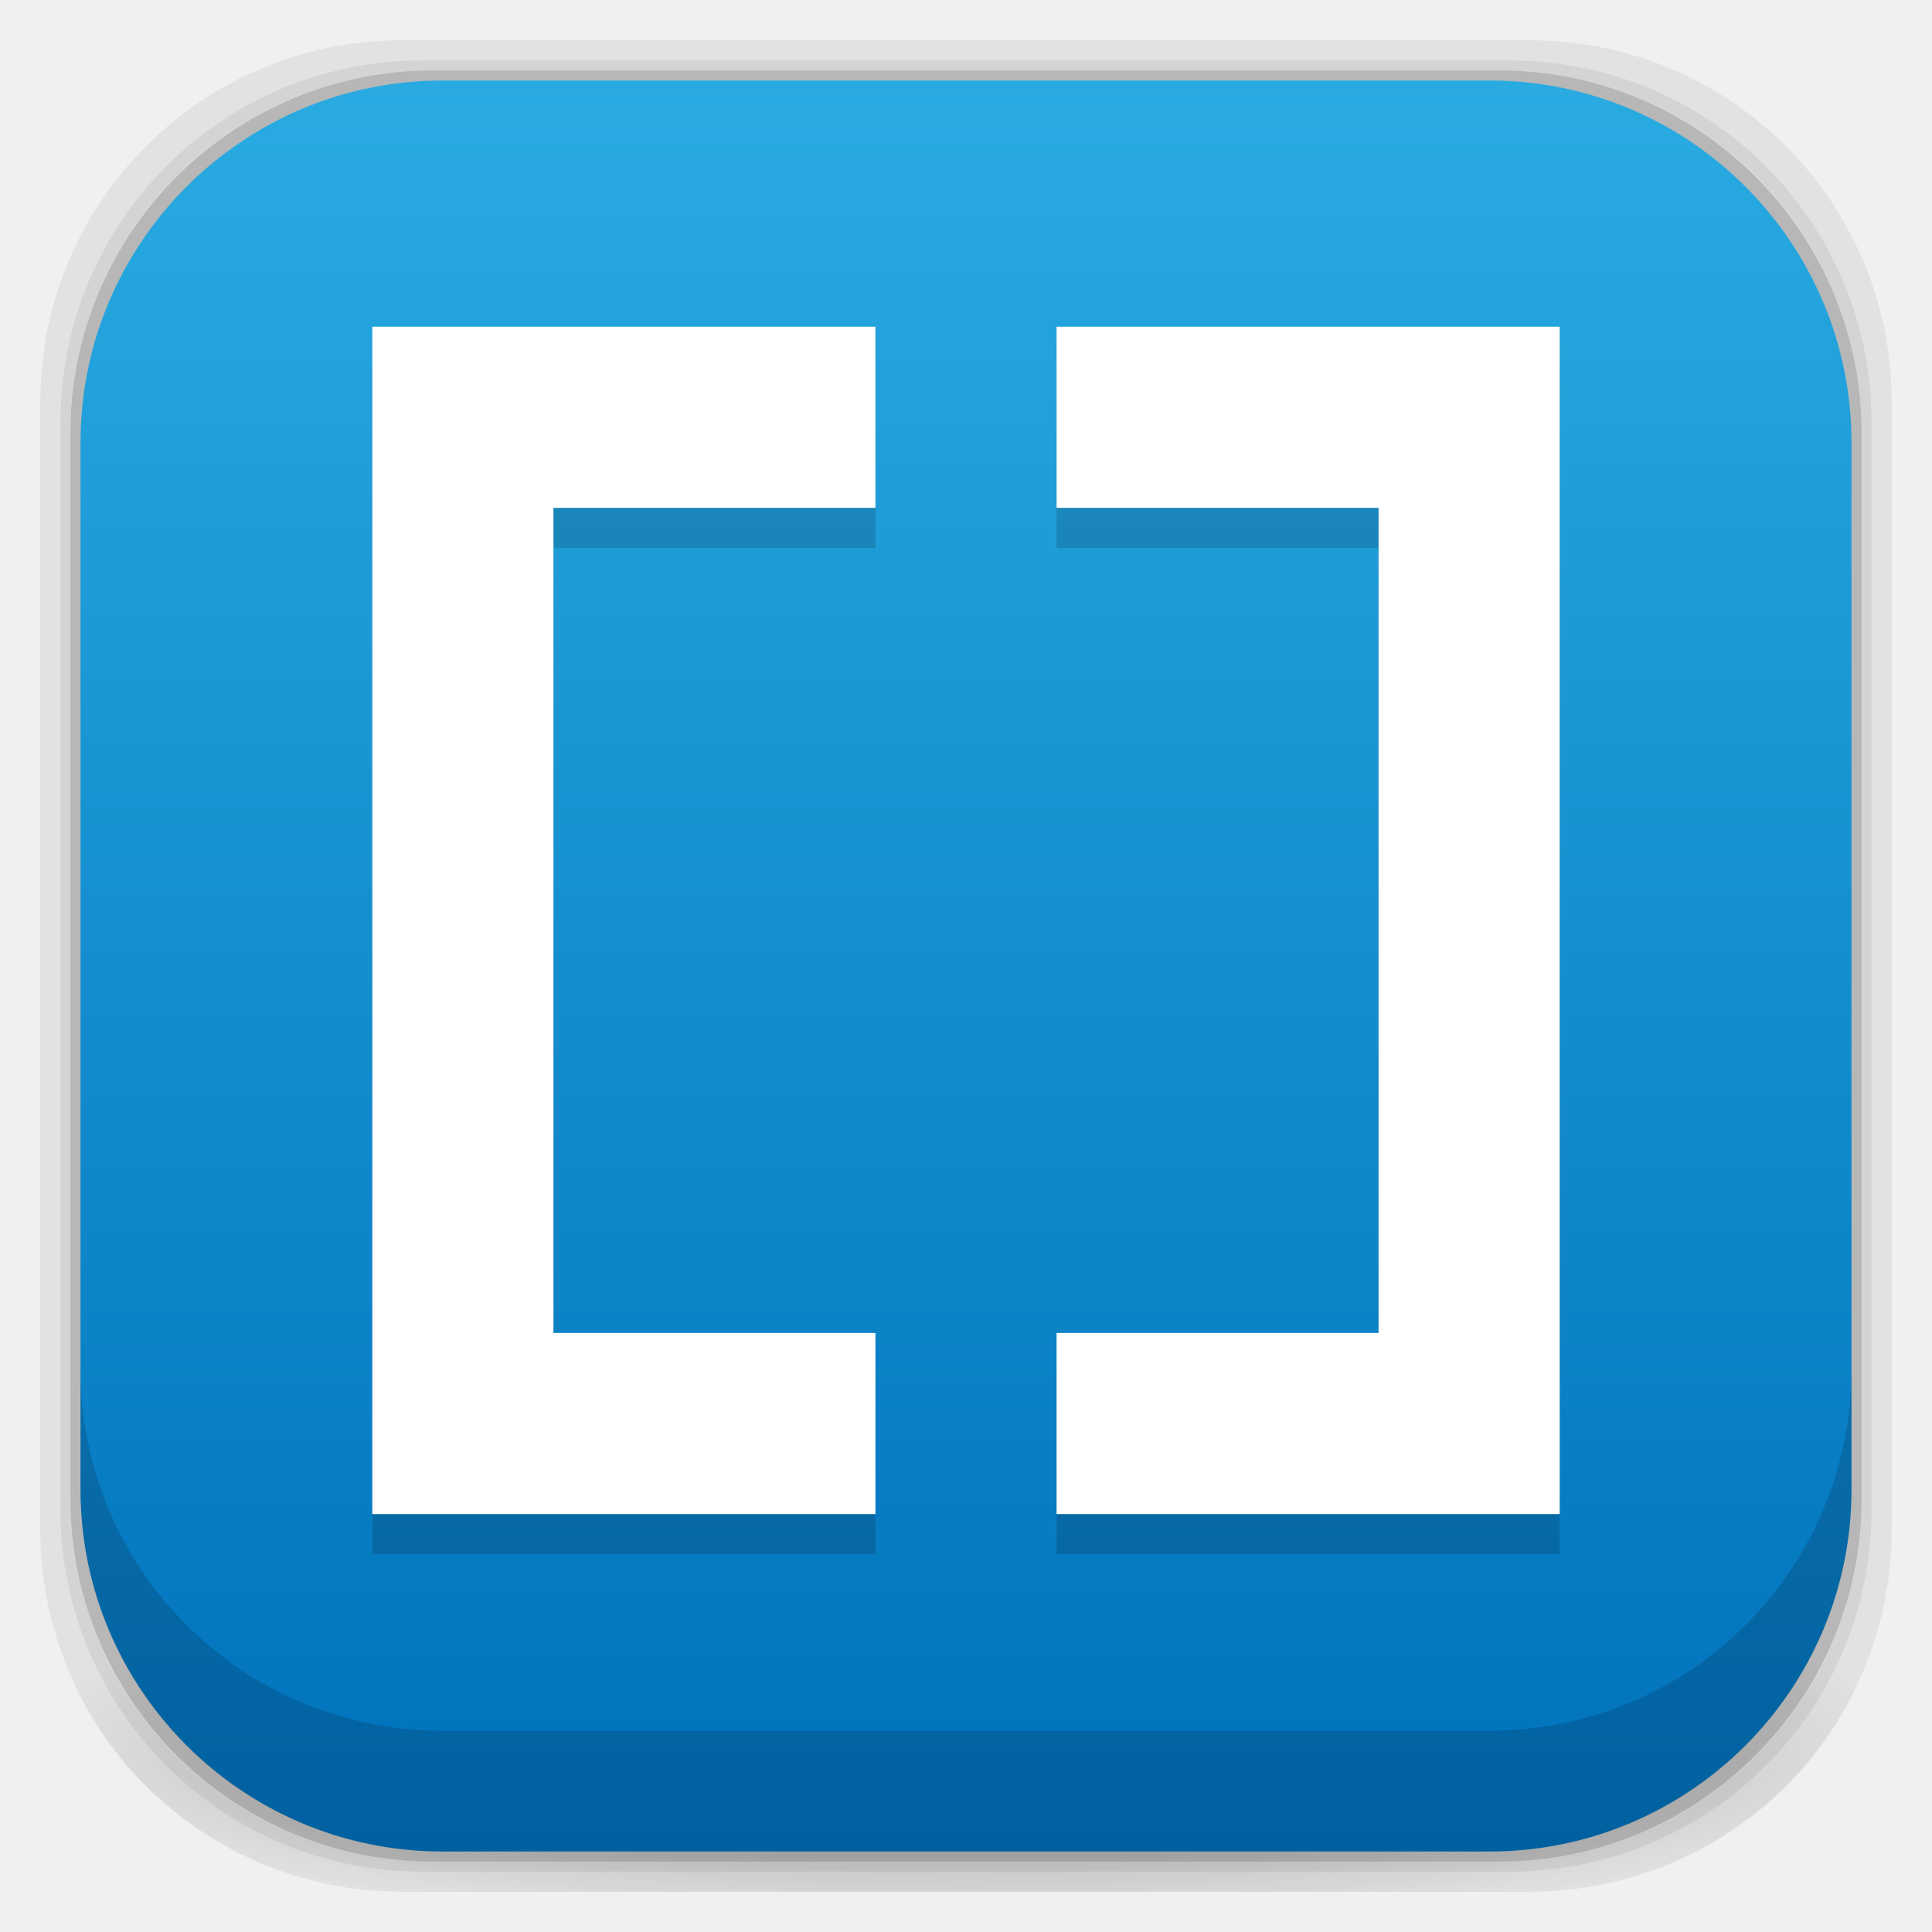
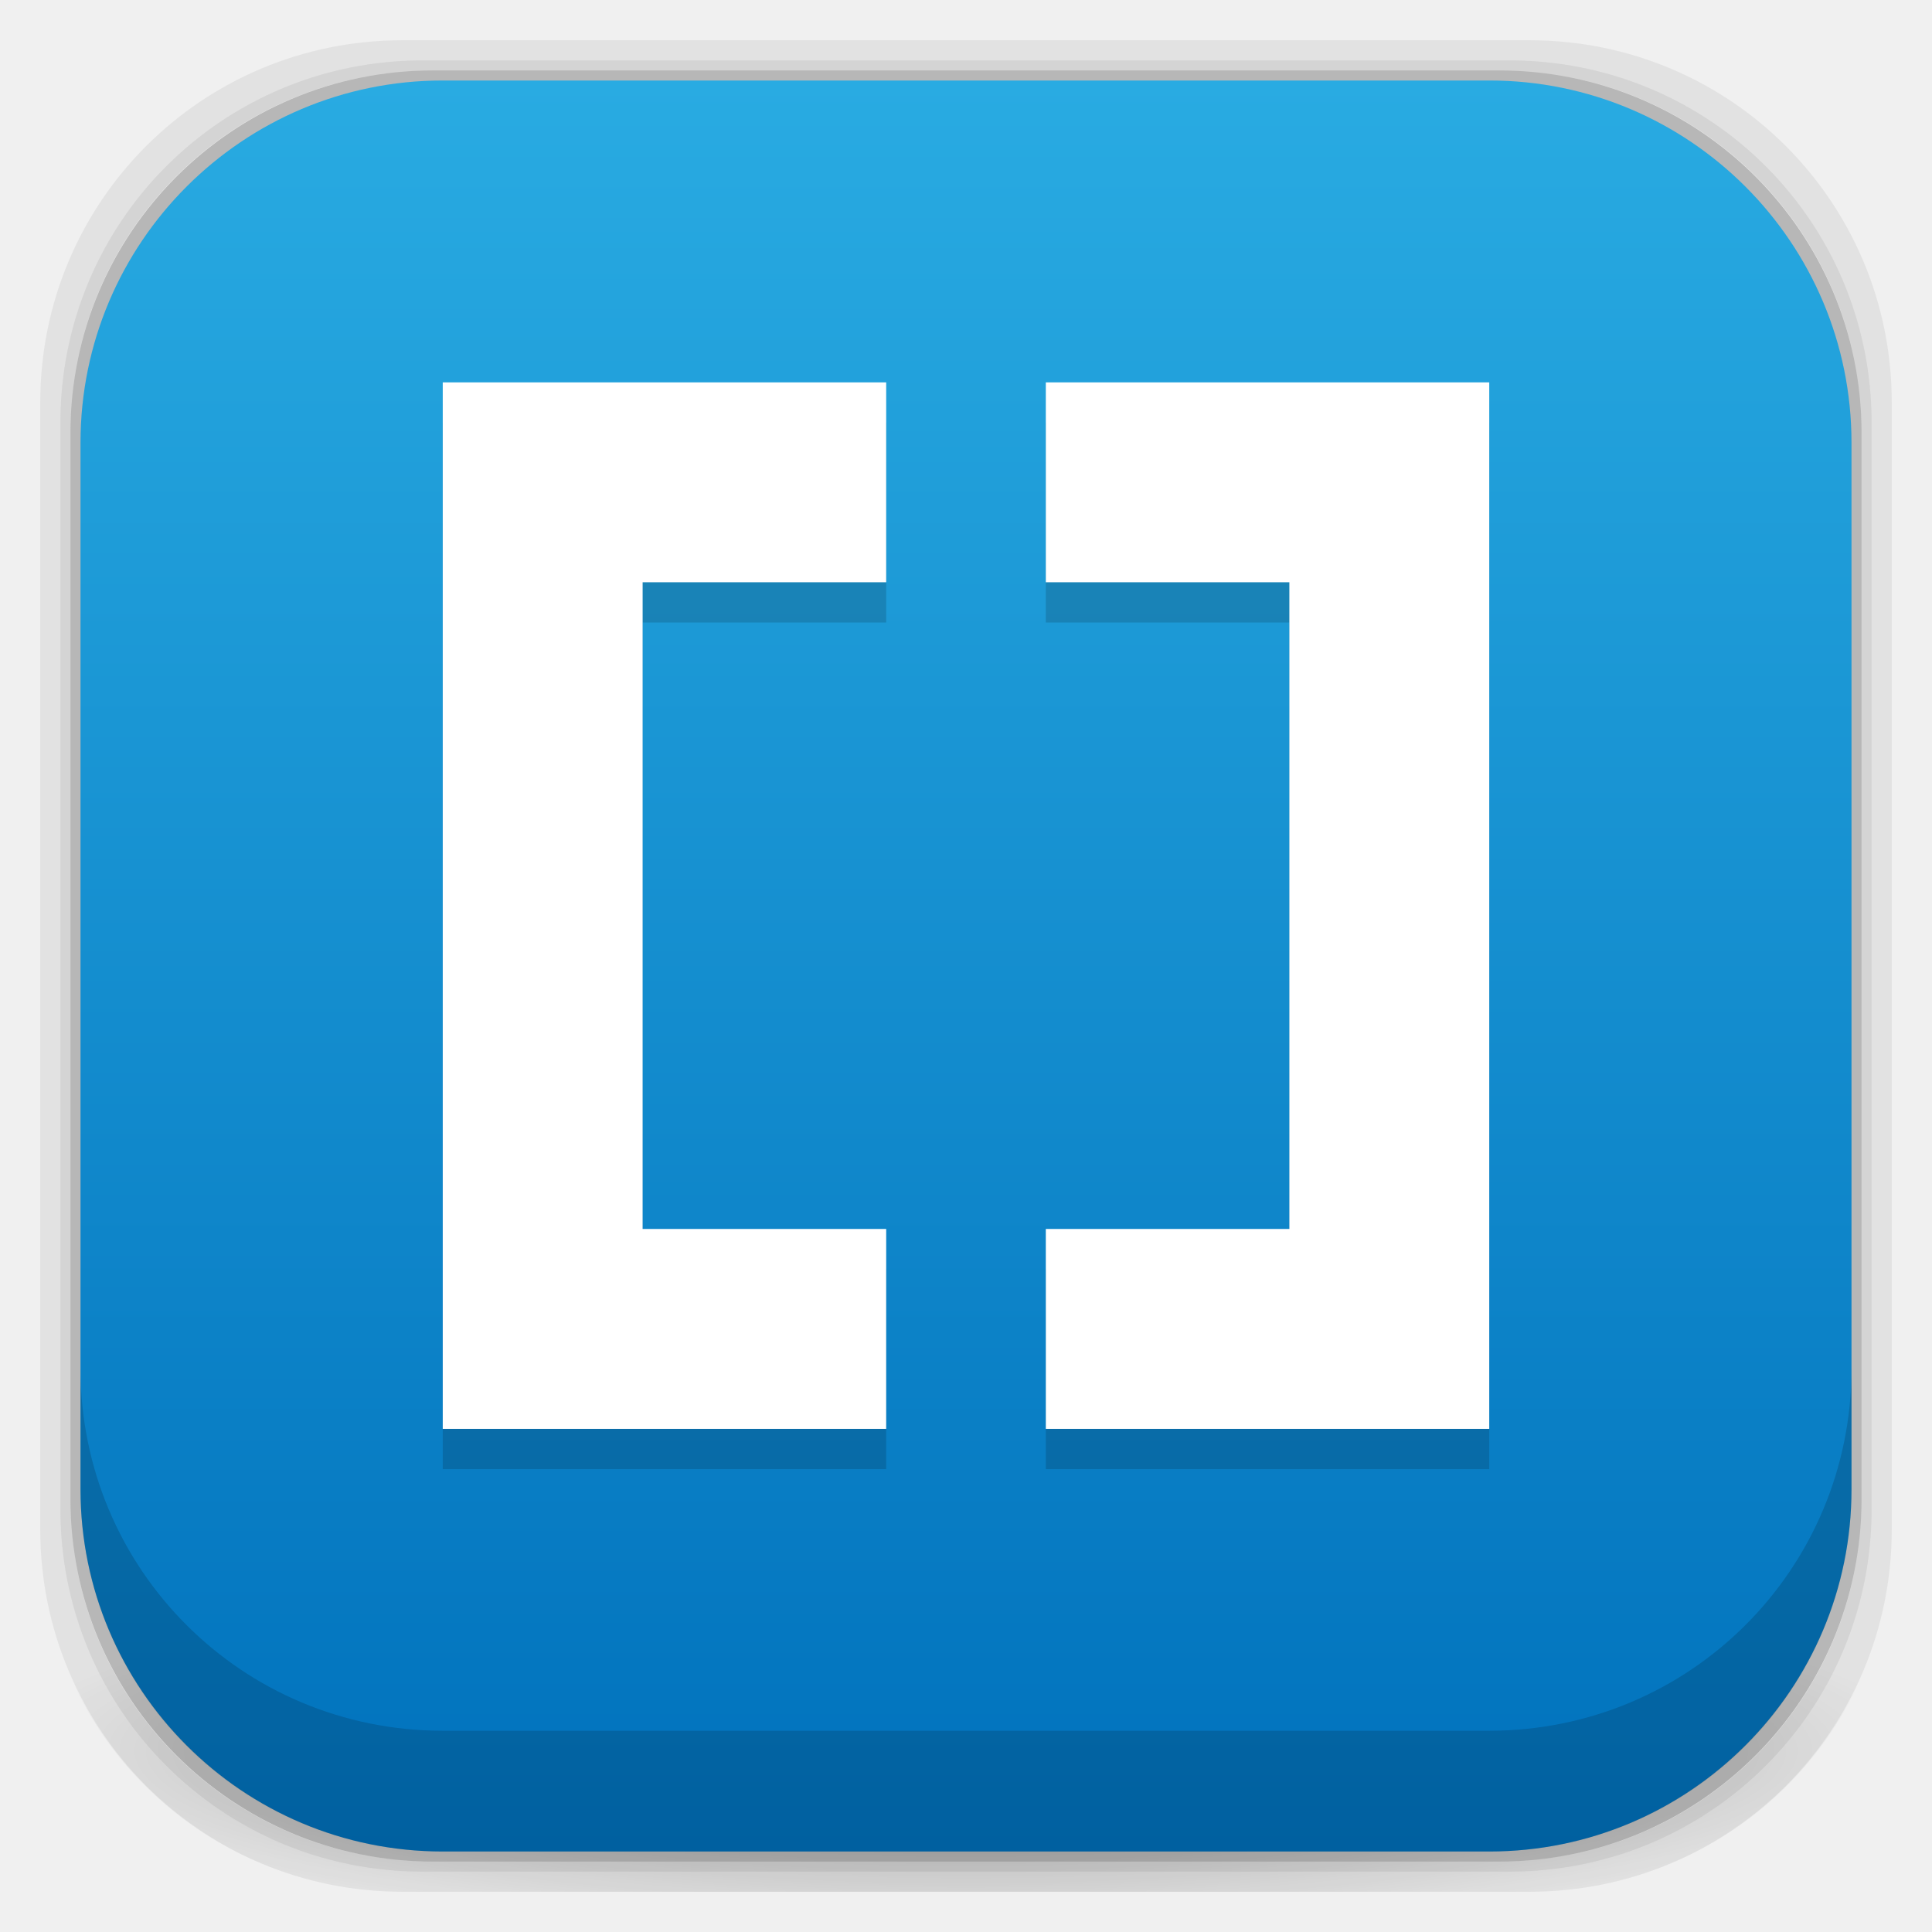
<svg xmlns="http://www.w3.org/2000/svg" xmlns:xlink="http://www.w3.org/1999/xlink" width="48" height="48" id="svg4230" version="1.1">
  <defs id="defs4232">
    <linearGradient id="linearGradient4524">
      <stop style="stop-color:#0071bc;stop-opacity:1;" offset="0" id="stop4526" />
      <stop style="stop-color:#29abe2;stop-opacity:1;" offset="1" id="stop4528" />
    </linearGradient>
    <linearGradient id="linearGradient4512">
      <stop style="stop-color:#d9d2d1;stop-opacity:1;" offset="0" id="stop4514" />
      <stop style="stop-color:#fefcfc;stop-opacity:1;" offset="1" id="stop4516" />
    </linearGradient>
    <linearGradient id="linearGradient4243">
      <stop style="stop-color:#000000;stop-opacity:1;" offset="0" id="stop4245" />
      <stop style="stop-color:#000000;stop-opacity:0;" offset="1" id="stop4247" />
    </linearGradient>
    <linearGradient id="linearGradient4216">
      <stop style="stop-color:#a0c4e6;stop-opacity:1;" offset="0" id="stop4218" />
      <stop style="stop-color:#d0e2f1;stop-opacity:1;" offset="1" id="stop4220" />
    </linearGradient>
    <linearGradient id="linearGradient4208">
      <stop style="stop-color:#70a3d6;stop-opacity:1;" offset="0" id="stop4210" />
      <stop style="stop-color:#88b6e1;stop-opacity:1;" offset="1" id="stop4212" />
    </linearGradient>
    <linearGradient id="linearGradient4200">
      <stop style="stop-color:#427dbe;stop-opacity:1;" offset="0" id="stop4202" />
      <stop style="stop-color:#739bd1;stop-opacity:1;" offset="1" id="stop4204" />
    </linearGradient>
    <linearGradient id="linearGradient4192">
      <stop style="stop-color:#4970a4;stop-opacity:1;" offset="0" id="stop4194" />
      <stop style="stop-color:#6090c0;stop-opacity:1;" offset="1" id="stop4196" />
    </linearGradient>
    <radialGradient xlink:href="#linearGradient3688-166-749-5-9-1" id="radialGradient4351" gradientUnits="userSpaceOnUse" gradientTransform="matrix(2.320171,0,0,0.4,28.61784,28.6)" cx="4.993" cy="43.5" fx="4.993" fy="43.5" r="2.5" />
    <linearGradient id="linearGradient3688-166-749-5-9-1">
      <stop id="stop2883-0-2-9" style="stop-color:#181818;stop-opacity:1" offset="0" />
      <stop id="stop2885-5-3-8" style="stop-color:#181818;stop-opacity:0" offset="1" />
    </linearGradient>
    <linearGradient id="linearGradient3688-464-309-8-9-4">
      <stop id="stop2889-9-9-1" style="stop-color:#181818;stop-opacity:1" offset="0" />
      <stop id="stop2891-4-2-9" style="stop-color:#181818;stop-opacity:0" offset="1" />
    </linearGradient>
    <linearGradient id="linearGradient3702-501-757-0-4-0">
      <stop id="stop2895-0-2-1" style="stop-color:#181818;stop-opacity:0" offset="0" />
      <stop id="stop2897-2-8-2" style="stop-color:#181818;stop-opacity:1" offset="0.5" />
      <stop id="stop2899-6-1-6" style="stop-color:#181818;stop-opacity:0" offset="1" />
    </linearGradient>
    <linearGradient id="linearGradient3811-3">
      <stop style="stop-color:#000000;stop-opacity:1;" offset="0" id="stop3813-0" />
      <stop style="stop-color:#000000;stop-opacity:0;" offset="1" id="stop3815-0" />
    </linearGradient>
    <clipPath id="clipPath-887332295">
      <g id="g3945" transform="translate(0,-1004.362)">
        <rect id="rect3947" fill="#1890d0" width="46" height="46" x="1" y="1005.36" rx="4" />
      </g>
    </clipPath>
    <clipPath id="clipPath-867792831">
      <g id="g3940" transform="translate(0,-1004.362)">
        <rect id="rect3942" fill="#1890d0" width="46" height="46" x="1" y="1005.36" rx="4" />
      </g>
    </clipPath>
    <linearGradient gradientTransform="translate(-47.99779,0.00221467)" gradientUnits="userSpaceOnUse" x2="47" x1="1" id="linearGradient3764">
      <stop id="stop3935" stop-opacity="1" stop-color="#e4e4e4" />
      <stop id="stop3937" stop-opacity="1" stop-color="#eee" offset="1" />
    </linearGradient>
    <radialGradient xlink:href="#linearGradient4243" id="radialGradient4274" gradientUnits="userSpaceOnUse" gradientTransform="matrix(1.043478,0,0,0.1956518,-1.04348,35.18481)" cx="24" cy="42.5" fx="24" fy="42.5" r="23" />
    <linearGradient xlink:href="#linearGradient4524" id="linearGradient4530" x1="24" y1="46" x2="24" y2="2" gradientUnits="userSpaceOnUse" />
    <linearGradient xlink:href="#linearGradient4512" id="linearGradient4554" gradientUnits="userSpaceOnUse" x1="12.5" y1="28" x2="12.5" y2="17" />
  </defs>
  <g id="layer3" style="display:inline">
    <path style="opacity:0.06;fill:#000000;fill-opacity:1;stroke:none" d="M 10,1 C 5.014,1 1,5.014 1,10 l 0,28 c 0,4.986 4.014,9 9,9 l 28,0 c 4.986,0 9,-4.014 9,-9 L 47,10 C 47,5.014 42.986,1 38,1 L 10,1 z m 0.5,0.5 27,0 c 4.986,0 9,4.014 9,9 l 0,27 c 0,4.986 -4.014,9 -9,9 l -27,0 c -4.986,0 -9,-4.014 -9,-9 l 0,-27 c 0,-4.986 4.014,-9 9,-9 z" id="rect3829" />
    <path style="opacity:0.12;fill:#000000;fill-opacity:1;stroke:none" d="m 10.5,1.5 c -4.986,0 -9,4.014 -9,9 l 0,27 c 0,4.986 4.014,9 9,9 l 27,0 c 4.986,0 9,-4.014 9,-9 l 0,-27 c 0,-4.986 -4.014,-9 -9,-9 l -27,0 z m 0.25,0.25 26.5,0 c 4.986,0 9,4.014 9,9 l 0,26.5 c 0,4.986 -4.014,9 -9,9 l -26.5,0 c -4.986,0 -9,-4.014 -9,-9 l 0,-26.5 c 0,-4.986 4.014,-9 9,-9 z" id="rect3827" />
    <rect style="opacity:0.24;fill:#000000;fill-opacity:1;stroke:none" id="rect3038-4" width="44.5" height="44.5" x="1.75" y="1.75" ry="9" rx="9" />
  </g>
  <g id="layer6" style="display:inline">
    <path style="opacity:0.3;fill:url(#radialGradient4274);fill-opacity:1;stroke:none" d="M 1.031,39 C 1.519,43.519 5.347,47 10,47 l 28,0 c 4.653,0 8.481,-3.481 8.969,-8 l -45.938,0 z" id="rect4241" />
  </g>
  <g id="layer2" style="display:inline">
    <rect style="fill:url(#linearGradient4530);fill-opacity:1;stroke:none" id="rect3038" width="44" height="44" x="2" y="2" ry="9" rx="9" />
-     <path id="path3843" d="m 9.25,9.117 0,29.5 12.5,0 0,-4.5 -8,0 0,-20.5 8,0 0,-4.5 -12.5,0 z m 17,0 0,4.5 8,0 0,20.5 -8,0 0,4.5 12.5,0 0,-29.5 -12.5,0 z" style="opacity:0.15;fill:#000000;fill-opacity:1;stroke:none" />
-     <path style="fill:#ffffff;fill-opacity:1;stroke:none" d="m 9.25,8.117 0,29.5 12.5,0 0,-4.5 -8,0 0,-20.5 8,0 0,-4.5 -12.5,0 z m 17,0 0,4.5 8,0 0,20.5 -8,0 0,4.5 12.5,0 0,-29.5 -12.5,0 z" id="rect3063" />
+     <g id="g3063" transform="translate(1.749998,-2.117)">
+       <path style="opacity:0.15;fill:#000000;fill-opacity:1;stroke:none" d="m 9.25,12.617 0,26 11.017,0 0,-4.966 -6.051,0 0,-16.068 6.051,0 0,-4.966 z m 14.983,0 0,4.966 6.051,0 0,16.068 -6.051,0 0,4.966 11.017,0 0,-26 z" id="path3843" />
+       <path id="rect3063" d="m 9.25,11.617 0,26 11.017,0 0,-4.967 -6.051,0 0,-16.067 6.051,0 0,-4.966 z m 14.983,0 0,4.966 6.051,0 0,16.067 -6.051,0 0,4.967 11.017,0 0,-26 z" style="fill:#ffffff;fill-opacity:1;stroke:none" />
+     </g>
  </g>
  <g id="layer1" transform="translate(0,-1004.362)" style="display:inline" />
  <g id="layer4" style="display:inline">
    <path style="opacity:0.15;fill:#000000;fill-opacity:1;stroke:none" d="m 2,34 0,3 c 0,4.986 4.014,9 9,9 l 26,0 c 4.986,0 9,-4.014 9,-9 l 0,-3 c 0,4.986 -4.014,9 -9,9 L 11,43 C 6.014,43 2,38.986 2,34 z" id="rect3038-42" />
  </g>
  <g id="layer7" style="display:none">
    <rect rx="9" ry="9" y="2" x="2" height="44" width="44" id="rect4169" style="fill:#abe1ad;fill-opacity:1;stroke:none;display:inline" />
  </g>
</svg>
